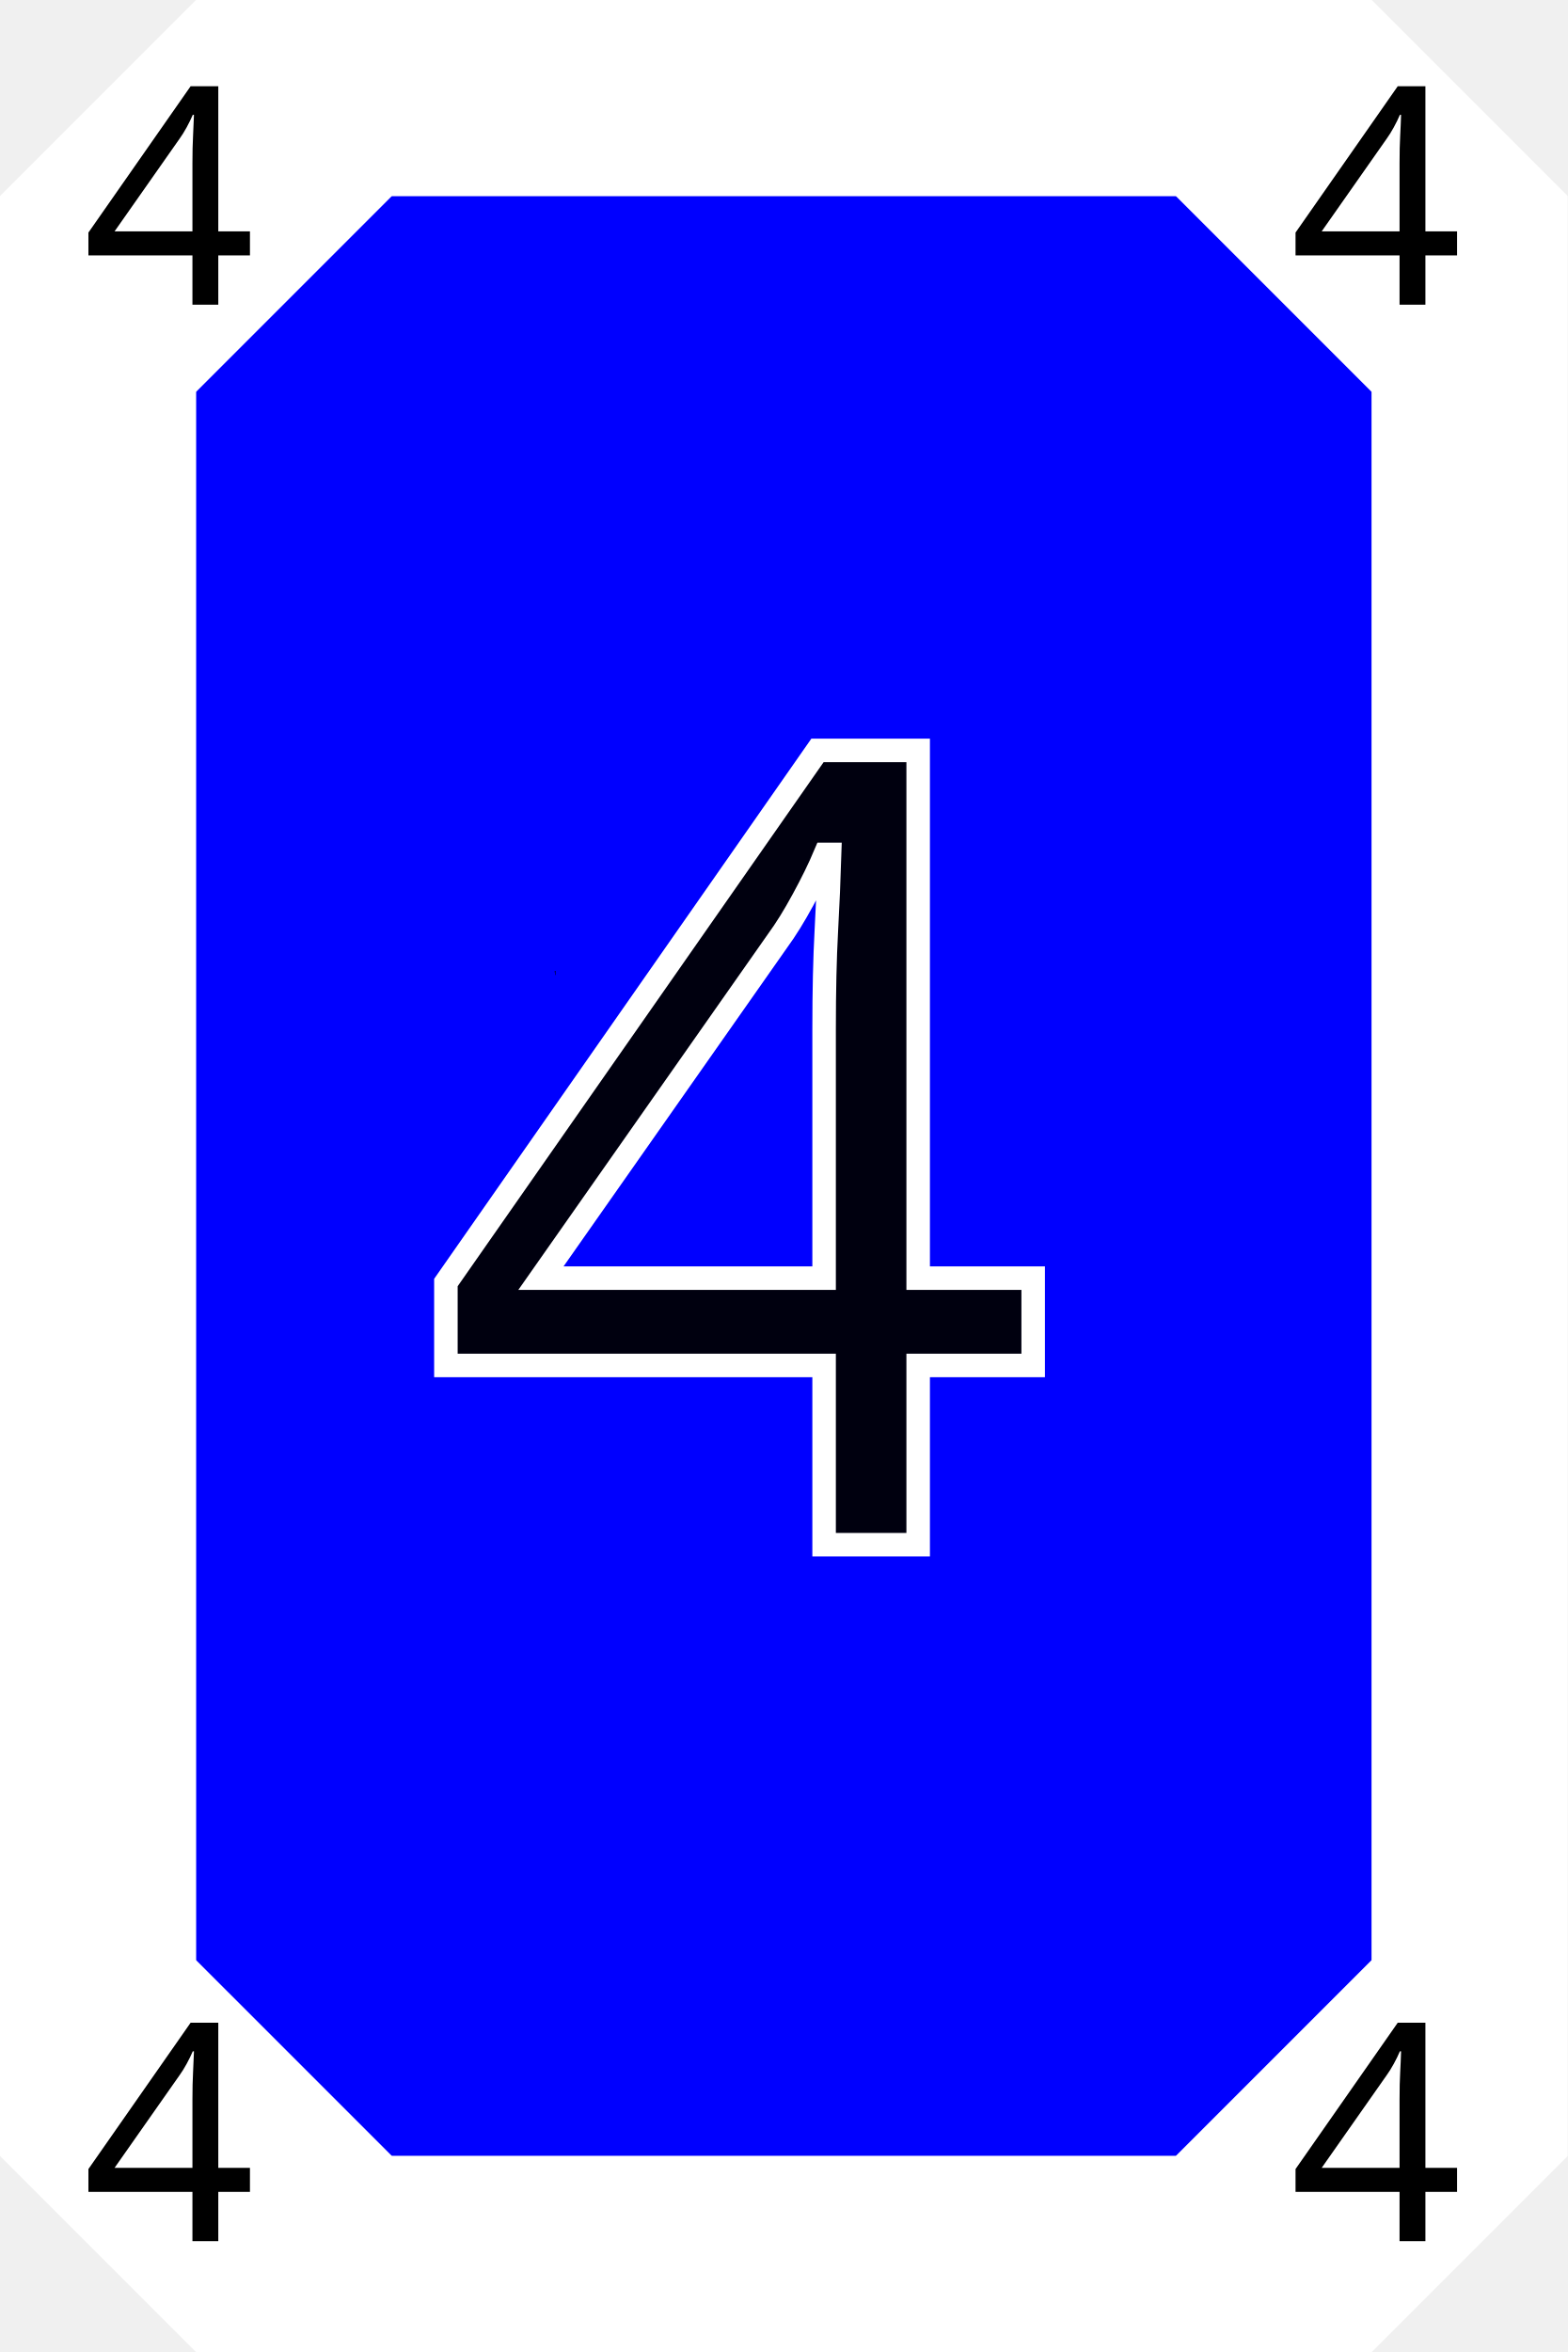
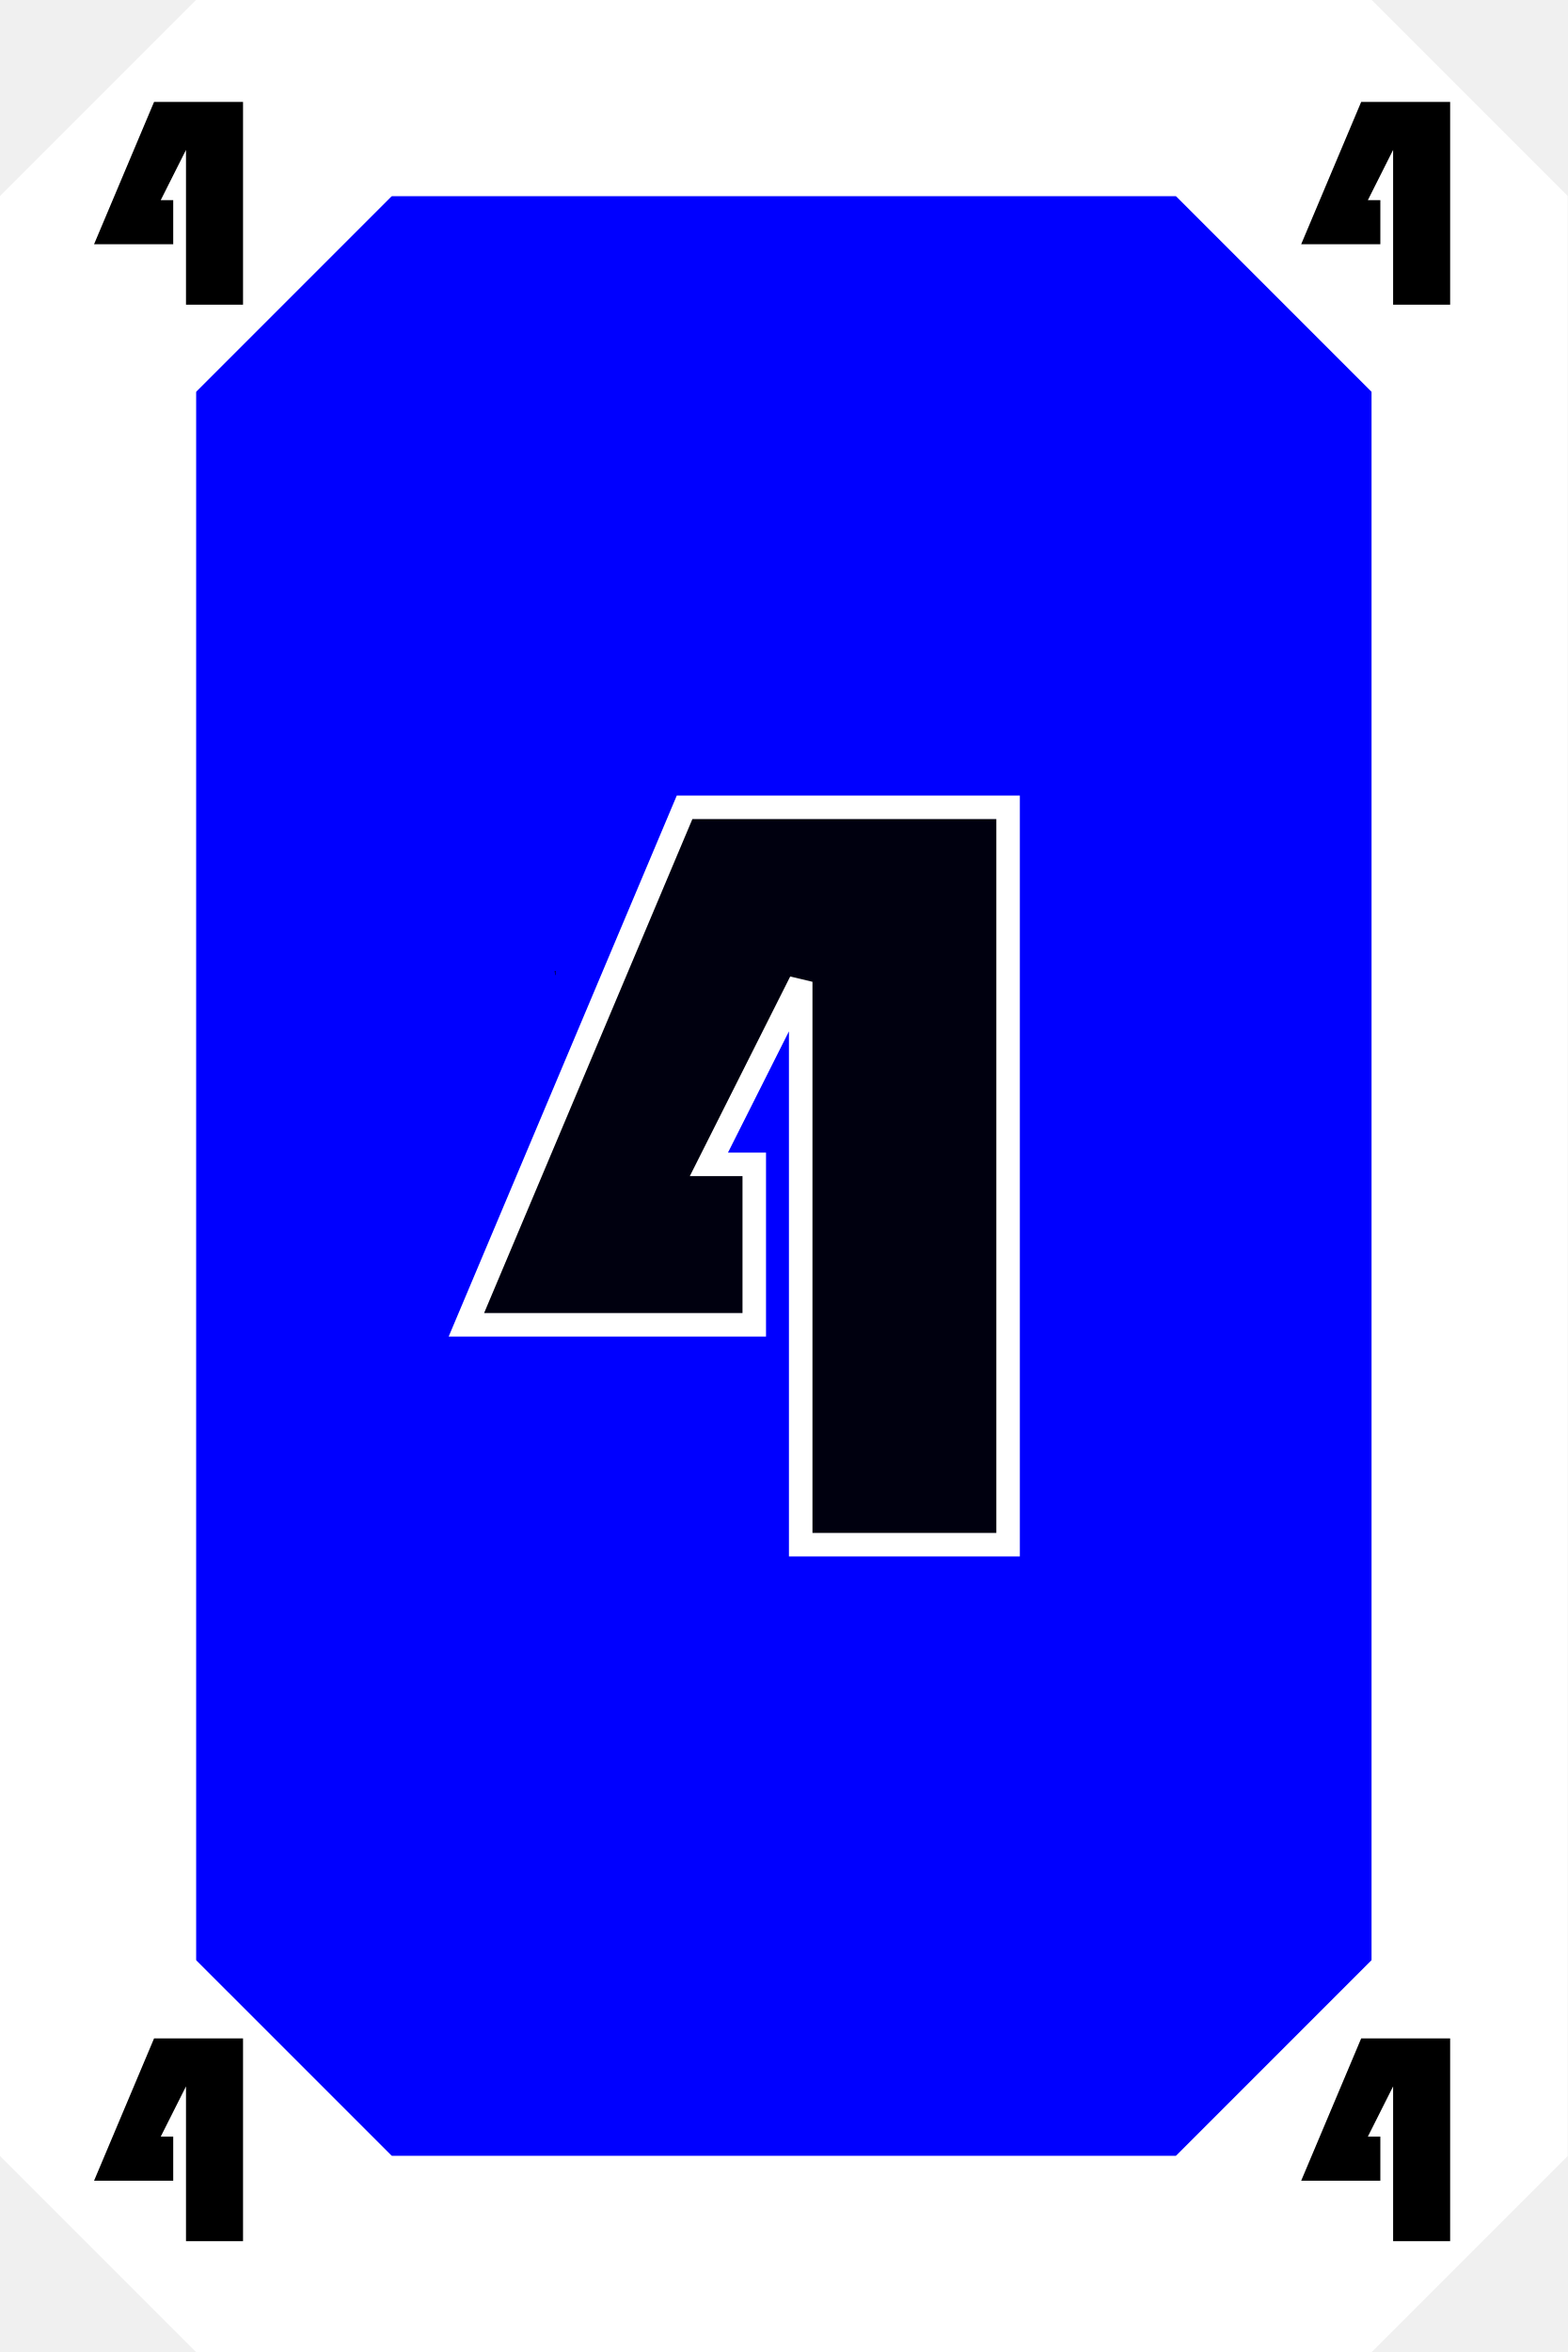
<svg xmlns="http://www.w3.org/2000/svg" width="200mm" height="300mm" viewBox="0 0 200 300" version="1.1" id="svg5">
  <defs id="defs2">
    <rect x="55.598" y="65.636" width="142.083" height="176.831" id="rect6486" />
    <rect x="173.463" y="618.434" width="60.335" height="340.893" id="rect59061" />
    <rect x="134.245" y="146.312" width="518.881" height="828.098" id="rect51299" />
    <rect x="143.296" y="217.206" width="497.764" height="580.724" id="rect28727" />
    <rect x="266.982" y="467.596" width="196.089" height="197.597" id="rect2865" />
    <rect x="55.598" y="65.636" width="105.018" height="138.222" id="rect18968" />
    <rect x="55.598" y="65.636" width="105.018" height="138.222" id="rect18974" />
    <rect x="55.598" y="65.636" width="105.018" height="138.222" id="rect18980" />
    <rect x="55.598" y="65.636" width="142.083" height="176.831" id="rect26911" />
    <rect x="55.598" y="65.636" width="142.083" height="176.831" id="rect26915" />
    <rect x="55.598" y="65.636" width="142.083" height="176.831" id="rect26919" />
  </defs>
  <g id="layer1" style="display:inline">
    <rect style="fill:#0000ff;fill-opacity:1;fill-rule:evenodd;stroke-width:0.209" id="rect31" width="150" height="250" x="25" y="25" />
    <text xml:space="preserve" transform="scale(0.2645833)" id="text2863" style="font-style:normal;font-weight:normal;font-size:2.667px;line-height:1.25;font-family:sans-serif;white-space:pre;shape-inside:url(#rect2865);fill:#000000;fill-opacity:1;stroke:none">
-       <tspan x="266.982" y="470.029" id="tspan49624">1</tspan>
+       <tspan x="266.982" y="470.029" id="tspan6591">1</tspan>
    </text>
-     <text xml:space="preserve" style="font-style:normal;font-weight:normal;font-size:141.111px;line-height:1.25;font-family:sans-serif;fill:#00000f;fill-opacity:1;stroke:#ffffff;stroke-width:3;stroke-miterlimit:4;stroke-dasharray:none;stroke-opacity:1" x="53.919" y="197.026" id="text11671">
-       <tspan id="tspan11669" style="font-style:normal;font-variant:normal;font-weight:normal;font-stretch:normal;font-size:141.111px;font-family:'Bauhaus 93';-inkscape-font-specification:'Bauhaus 93, ';fill:#00000f;fill-opacity:1;stroke:#ffffff;stroke-width:3;stroke-miterlimit:4;stroke-dasharray:none;stroke-opacity:1" x="53.919" y="197.026">4</tspan>
-     </text>
+     <g aria-label="4" id="text11671" style="font-size:141.111px;line-height:1.25;fill:#00000f;stroke:#ffffff;stroke-width:3">
+       <path d="m 128.609,102.974 v 94.051 h -26.458 v -71.796 l -11.713,23.289 h 5.788 v 20.464 H 59.5 l 27.836,-66.008 z" style="font-family:'Bauhaus 93';-inkscape-font-specification:'Bauhaus 93, '" id="path6475" />
+     </g>
    <text xml:space="preserve" transform="scale(0.2645833)" id="text28725" style="font-style:normal;font-weight:normal;font-size:40px;line-height:1.25;font-family:sans-serif;white-space:pre;shape-inside:url(#rect28727);fill:#000000;fill-opacity:1;stroke:none" />
    <text xml:space="preserve" transform="scale(0.2645833)" id="text51297" style="font-style:normal;font-weight:normal;font-size:66.667px;line-height:1.25;font-family:sans-serif;white-space:pre;shape-inside:url(#rect51299);fill:#000000;fill-opacity:1;stroke:none" />
    <text xml:space="preserve" transform="scale(0.2645833)" id="text59059" style="font-style:normal;font-weight:normal;font-size:40px;line-height:1.25;font-family:sans-serif;white-space:pre;shape-inside:url(#rect59061);fill:#000000;fill-opacity:1;stroke:none" />
  </g>
  <g id="layer2" style="display:inline">
    <rect style="fill:#ffffff;stroke-width:0.265" id="rect97592" width="141.278" height="18.757" x="-122.122" y="-36.317" />
    <path id="rect97567" style="fill:#ffffff;stroke-width:1" d="M 94.488,0 0,94.488 V 1039.369 l 94.488,94.488 H 661.418 l 94.488,-94.488 V 94.488 L 661.418,0 Z m 94.488,94.488 h 377.953 l 94.488,94.488 v 755.906 l -94.488,94.486 H 188.977 L 94.488,944.883 V 188.977 Z" transform="scale(0.2645833)" />
-     <text xml:space="preserve" transform="matrix(0.2645845,0,0,0.2645833,-4.245081,-14.17316)" id="text6484" style="font-style:normal;font-variant:normal;font-weight:normal;font-stretch:normal;font-size:146.667px;line-height:1.25;font-family:'Bauhaus 93';-inkscape-font-specification:'Bauhaus 93, ';white-space:pre;shape-inside:url(#rect6486)">
-       <tspan x="55.598" y="200.456" id="tspan49626">4</tspan>
-     </text>
-     <text xml:space="preserve" transform="matrix(0.2645833,0,0,0.2645833,149.755,-14.17316)" id="text26909" style="font-style:normal;font-variant:normal;font-weight:normal;font-stretch:normal;font-size:146.667px;line-height:1.25;font-family:'Bauhaus 93';-inkscape-font-specification:'Bauhaus 93, ';white-space:pre;shape-inside:url(#rect26911)">
-       <tspan x="55.598" y="200.456" id="tspan49628">4</tspan>
-     </text>
-     <text xml:space="preserve" transform="matrix(0.2645833,0,0,0.2645833,-4.245007,232.8268)" id="text26913" style="font-style:normal;font-variant:normal;font-weight:normal;font-stretch:normal;font-size:146.667px;line-height:1.25;font-family:'Bauhaus 93';-inkscape-font-specification:'Bauhaus 93, ';white-space:pre;shape-inside:url(#rect26915)">
-       <tspan x="55.598" y="200.456" id="tspan49630">4</tspan>
-     </text>
-     <text xml:space="preserve" transform="matrix(0.2645833,0,0,0.2645833,149.755,232.8268)" id="text26917" style="font-style:normal;font-variant:normal;font-weight:normal;font-stretch:normal;font-size:146.667px;line-height:1.25;font-family:'Bauhaus 93';-inkscape-font-specification:'Bauhaus 93, ';white-space:pre;shape-inside:url(#rect26919)">
-       <tspan x="55.598" y="200.456" id="tspan49632">4</tspan>
-     </text>
+     <g aria-label="4" transform="matrix(0.2645845,0,0,0.2645833,-4.245081,-14.17316)" id="text6484" style="font-size:146.667px;line-height:1.25;font-family:'Bauhaus 93';-inkscape-font-specification:'Bauhaus 93, ';white-space:pre;shape-inside:url(#rect6486)">
+       <path d="m 133.228,102.702 v 97.754 h -27.5 v -74.623 l -12.175,24.206 h 6.016 v 21.27 H 61.398 L 90.331,102.702 Z" id="path6433" />
+     </g>
+     <g aria-label="4" transform="matrix(0.2645833,0,0,0.2645833,149.755,-14.17316)" id="text26909" style="font-size:146.667px;line-height:1.25;font-family:'Bauhaus 93';-inkscape-font-specification:'Bauhaus 93, ';white-space:pre;shape-inside:url(#rect26911)">
+       <path d="m 133.228,102.702 v 97.754 h -27.5 v -74.623 l -12.175,24.206 h 6.016 v 21.27 H 61.398 L 90.331,102.702 Z" id="path6454" />
+     </g>
+     <g aria-label="4" transform="matrix(0.2645833,0,0,0.2645833,-4.245007,232.8268)" id="text26913" style="font-size:146.667px;line-height:1.25;font-family:'Bauhaus 93';-inkscape-font-specification:'Bauhaus 93, ';white-space:pre;shape-inside:url(#rect26915)">
+       <path d="m 133.228,102.702 v 97.754 h -27.5 v -74.623 l -12.175,24.206 h 6.016 v 21.27 H 61.398 L 90.331,102.702 Z" id="path6517" />
+     </g>
+     <g aria-label="4" transform="matrix(0.2645833,0,0,0.2645833,149.755,232.8268)" id="text26917" style="font-size:146.667px;line-height:1.25;font-family:'Bauhaus 93';-inkscape-font-specification:'Bauhaus 93, ';white-space:pre;shape-inside:url(#rect26919)">
+       <path d="m 133.228,102.702 v 97.754 h -27.5 v -74.623 l -12.175,24.206 h 6.016 v 21.27 H 61.398 L 90.331,102.702 Z" id="path6496" />
+     </g>
  </g>
</svg>
